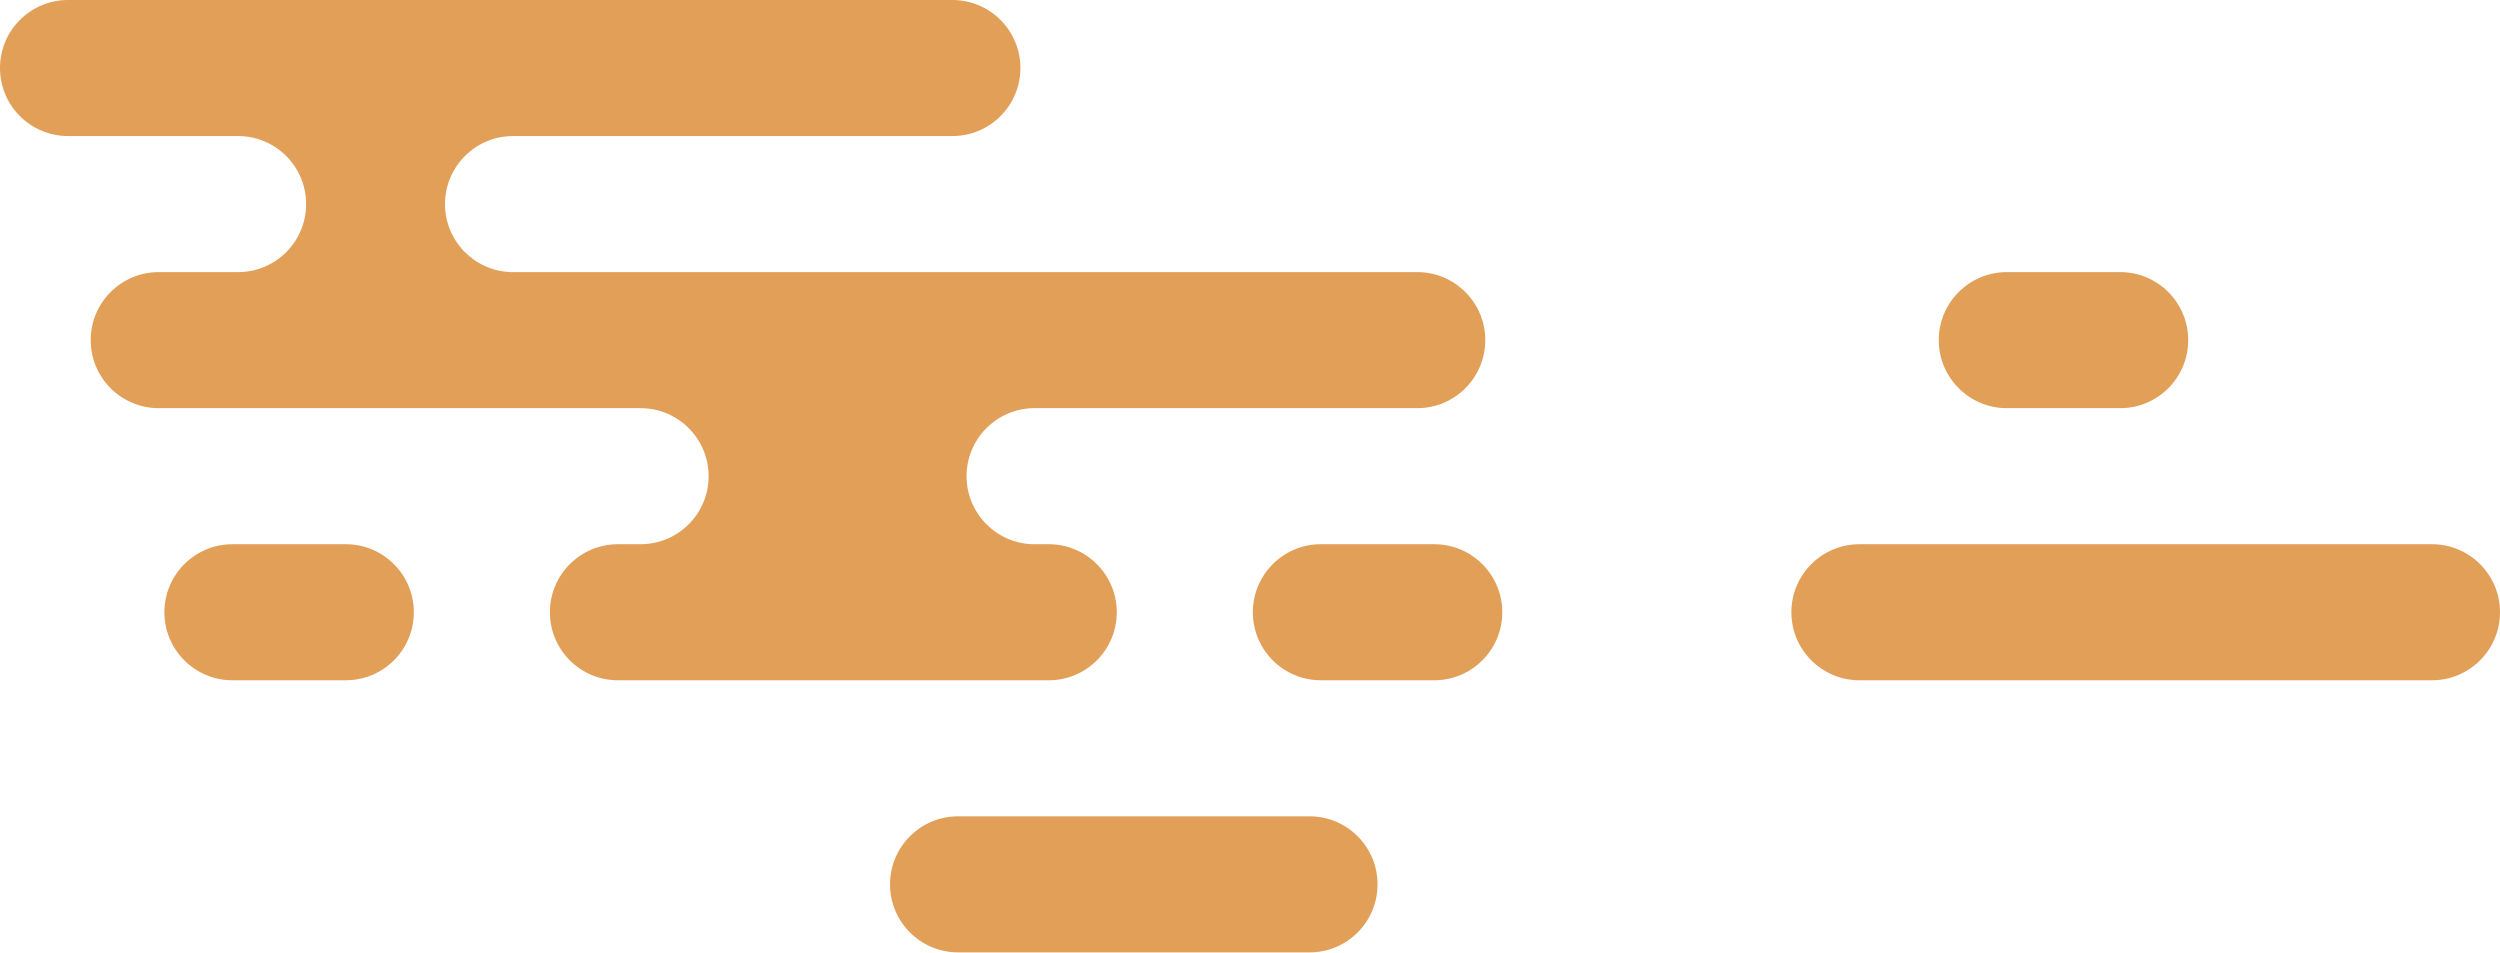
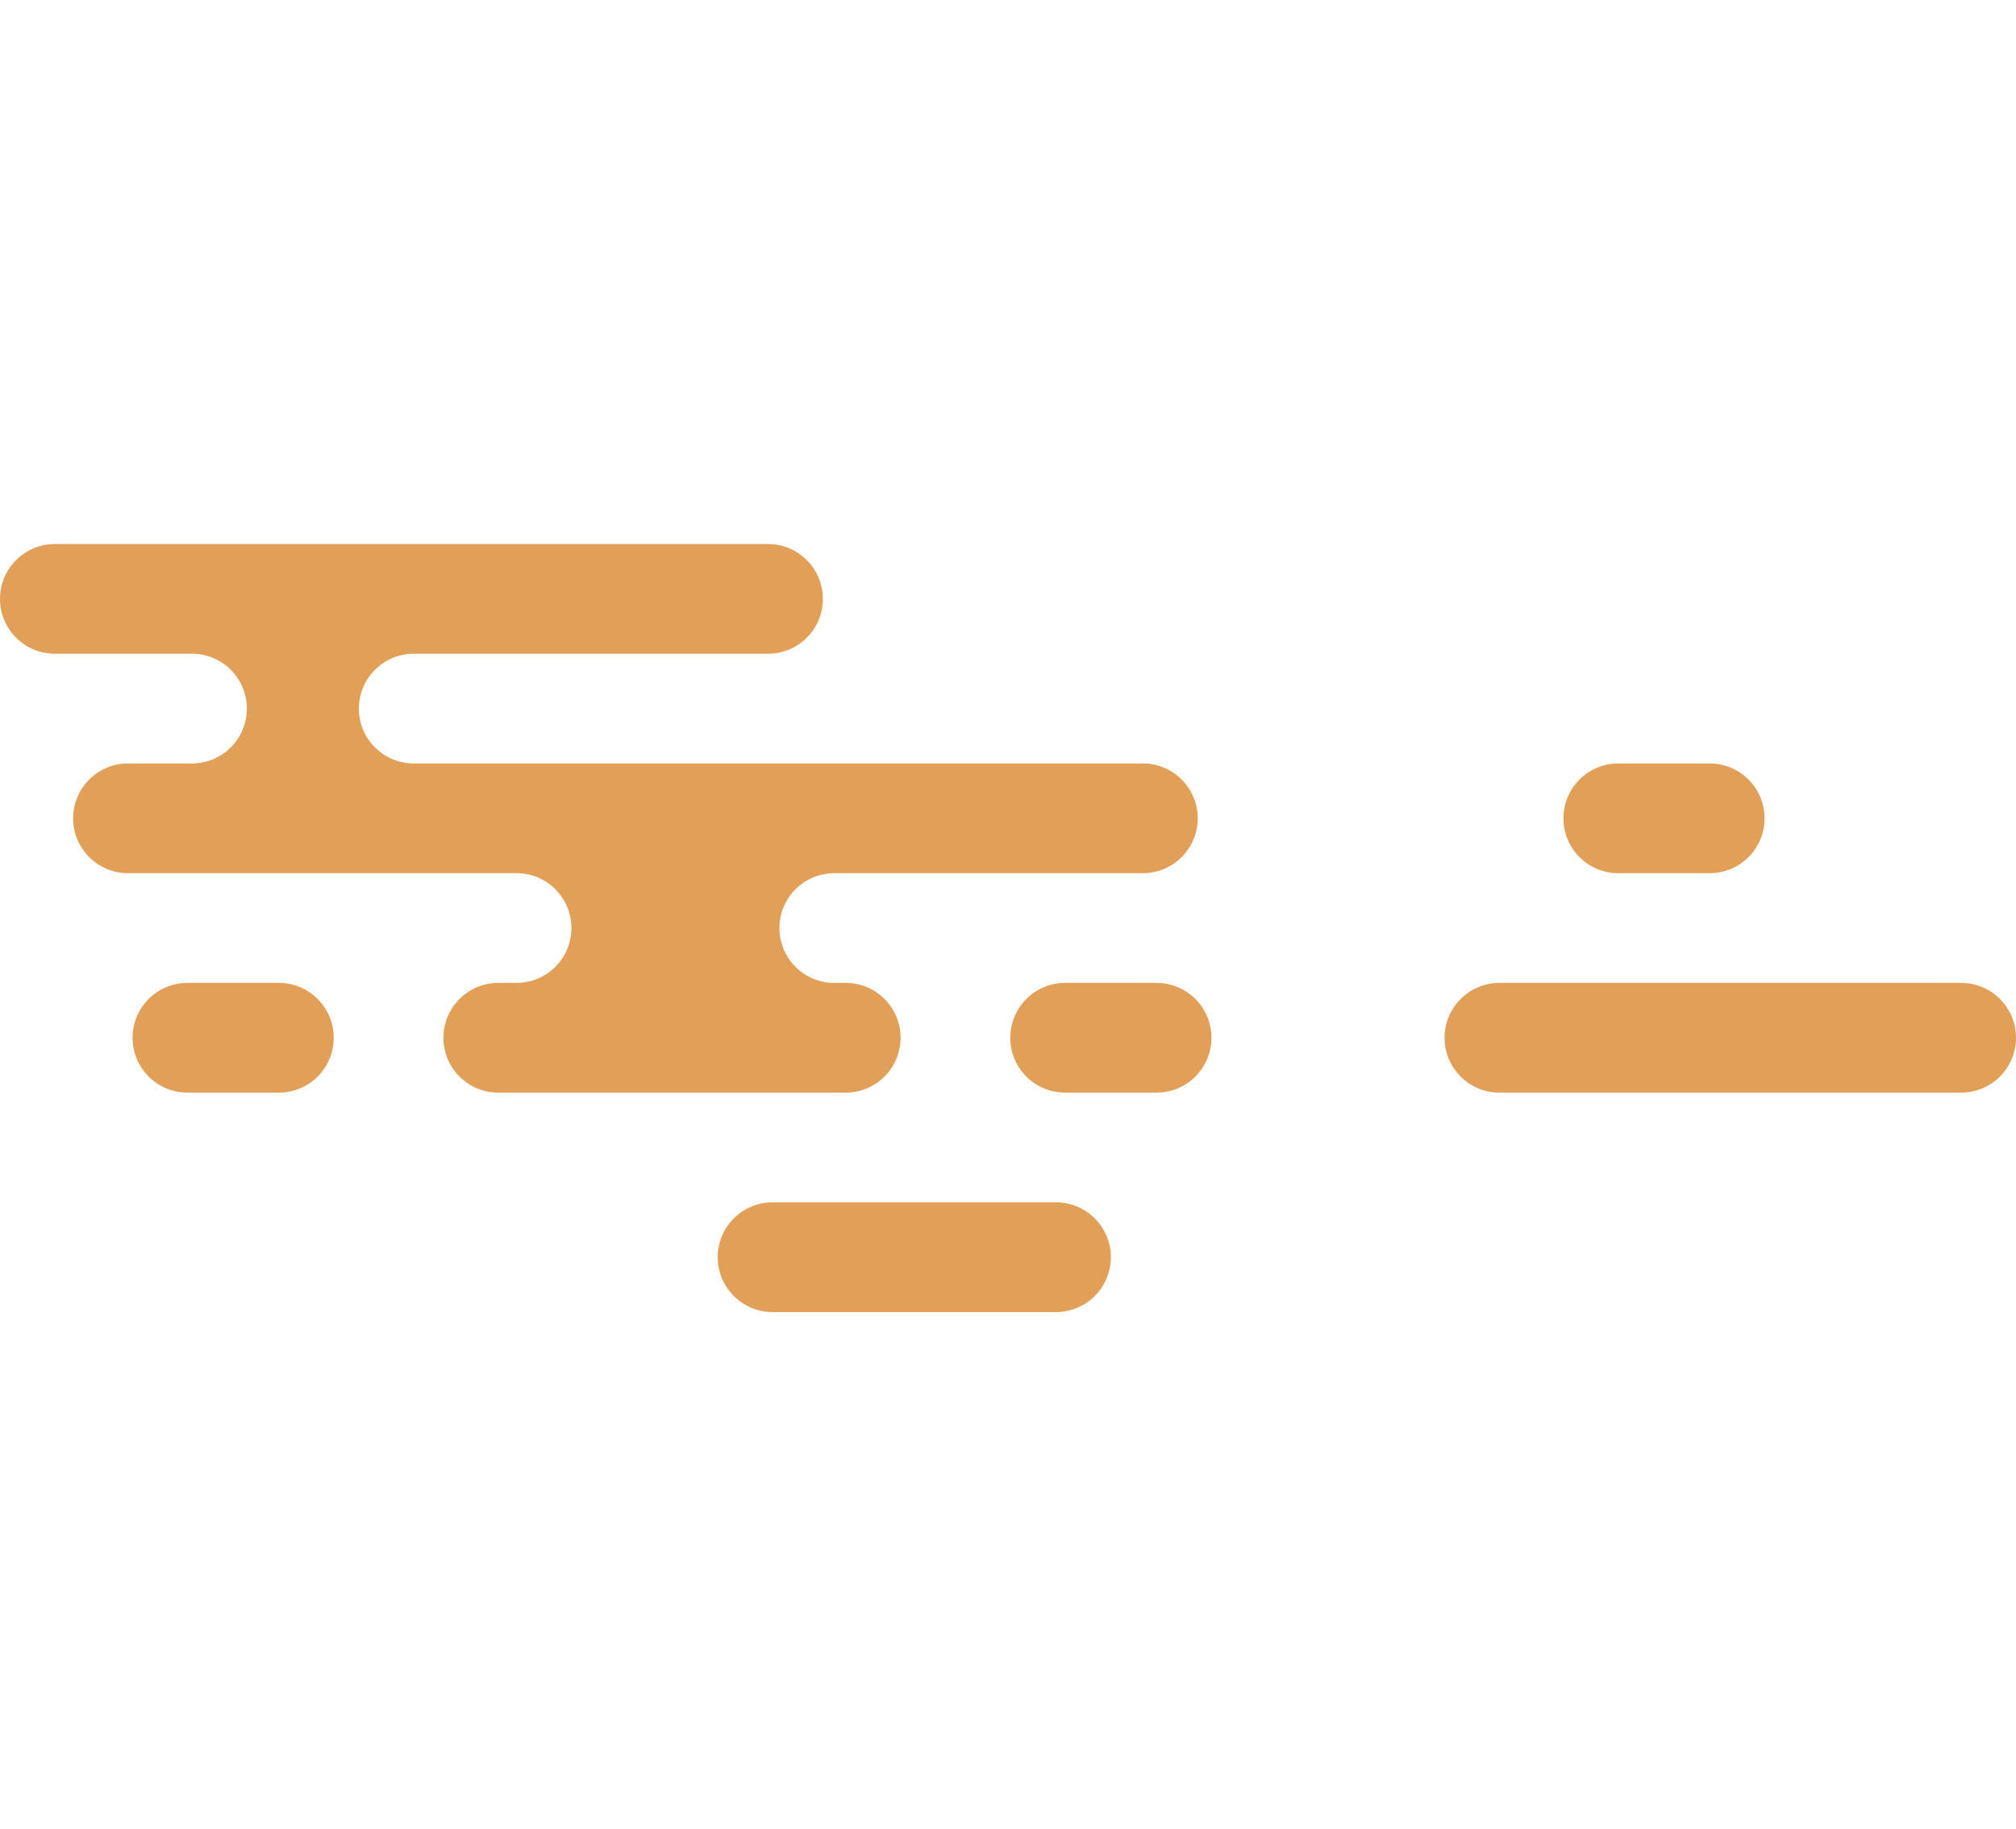
- <svg xmlns="http://www.w3.org/2000/svg" width="441" height="168" viewBox="0 0 441 168" fill="none">
-   <path fill-rule="evenodd" clip-rule="evenodd" d="M113 72C119.627 72 125 77.373 125 84C125 90.627 119.627 96 113 96H109C102.373 96 97 101.373 97 108C97 114.627 102.373 120 109 120H185C191.627 120 197 114.627 197 108C197 101.373 191.627 96 185 96H182L181.999 95.99C175.604 95.727 170.5 90.46 170.5 84C170.5 77.54 175.604 72.273 181.999 72.01L182 72H250C256.627 72 262 66.627 262 60C262 53.373 256.627 48 250 48H90L90 47.99C83.605 47.728 78.5 42.46 78.5 36C78.5 29.54 83.605 24.272 90 24.01L90 24H168C174.627 24 180 18.627 180 12C180 5.373 174.627 0 168 0H12C5.373 0 0 5.373 0 12C0 18.627 5.373 24 12 24H42C48.627 24 54 29.373 54 36C54 42.627 48.627 48 42 48H28C21.373 48 16 53.373 16 60C16 66.627 21.373 72 28 72H113ZM243 156C243 149.373 237.627 144 231 144H169C162.373 144 157 149.373 157 156C157 162.627 162.373 168 169 168H231C237.627 168 243 162.627 243 156ZM253 96C259.627 96 265 101.373 265 108C265 114.627 259.627 120 253 120H233C226.373 120 221 114.627 221 108C221 101.373 226.373 96 233 96H253ZM441 108C441 101.373 435.627 96 429 96H328C321.373 96 316 101.373 316 108C316 114.627 321.373 120 328 120H429C435.627 120 441 114.627 441 108ZM61 96C67.627 96 73 101.373 73 108C73 114.627 67.627 120 61 120H41C34.373 120 29 114.627 29 108C29 101.373 34.373 96 41 96H61ZM386 60C386 53.373 380.627 48 374 48H354C347.373 48 342 53.373 342 60C342 66.627 347.373 72 354 72H374C380.627 72 386 66.627 386 60Z" fill="#E29F58" />
+ <svg xmlns="http://www.w3.org/2000/svg" width="441" height="400" viewBox="0 0 441 400" fill="none">
+   <path fill-rule="evenodd" clip-rule="evenodd" d="M113 191C119.627 191 125 196.373 125 203C125 209.627 119.627 215 113 215H109C102.373 215 97 220.373 97 227C97 233.627 102.373 239 109 239H185C191.627 239 197 233.627 197 227C197 220.373 191.627 215 185 215H182L181.999 214.99C175.604 214.727 170.5 209.46 170.5 203C170.5 196.54 175.604 191.273 181.999 191.01L182 191H250C256.627 191 262 185.627 262 179C262 172.373 256.627 167 250 167H90L90 166.99C83.605 166.728 78.5 161.46 78.5 155C78.5 148.54 83.605 143.272 90 143.01L90 143H168C174.627 143 180 137.627 180 131C180 124.373 174.627 119 168 119H12C5.373 119 0 124.373 0 131C0 137.627 5.373 143 12 143H42C48.627 143 54 148.373 54 155C54 161.627 48.627 167 42 167H28C21.373 167 16 172.373 16 179C16 185.627 21.373 191 28 191H113ZM243 275C243 268.373 237.627 263 231 263H169C162.373 263 157 268.373 157 275C157 281.627 162.373 287 169 287H231C237.627 287 243 281.627 243 275ZM253 215C259.627 215 265 220.373 265 227C265 233.627 259.627 239 253 239H233C226.373 239 221 233.627 221 227C221 220.373 226.373 215 233 215H253ZM441 227C441 220.373 435.627 215 429 215H328C321.373 215 316 220.373 316 227C316 233.627 321.373 239 328 239H429C435.627 239 441 233.627 441 227ZM61 215C67.627 215 73 220.373 73 227C73 233.627 67.627 239 61 239H41C34.373 239 29 233.627 29 227C29 220.373 34.373 215 41 215H61ZM386 179C386 172.373 380.627 167 374 167H354C347.373 167 342 172.373 342 179C342 185.627 347.373 191 354 191H374C380.627 191 386 185.627 386 179Z" fill="#E29F58" />
</svg>
